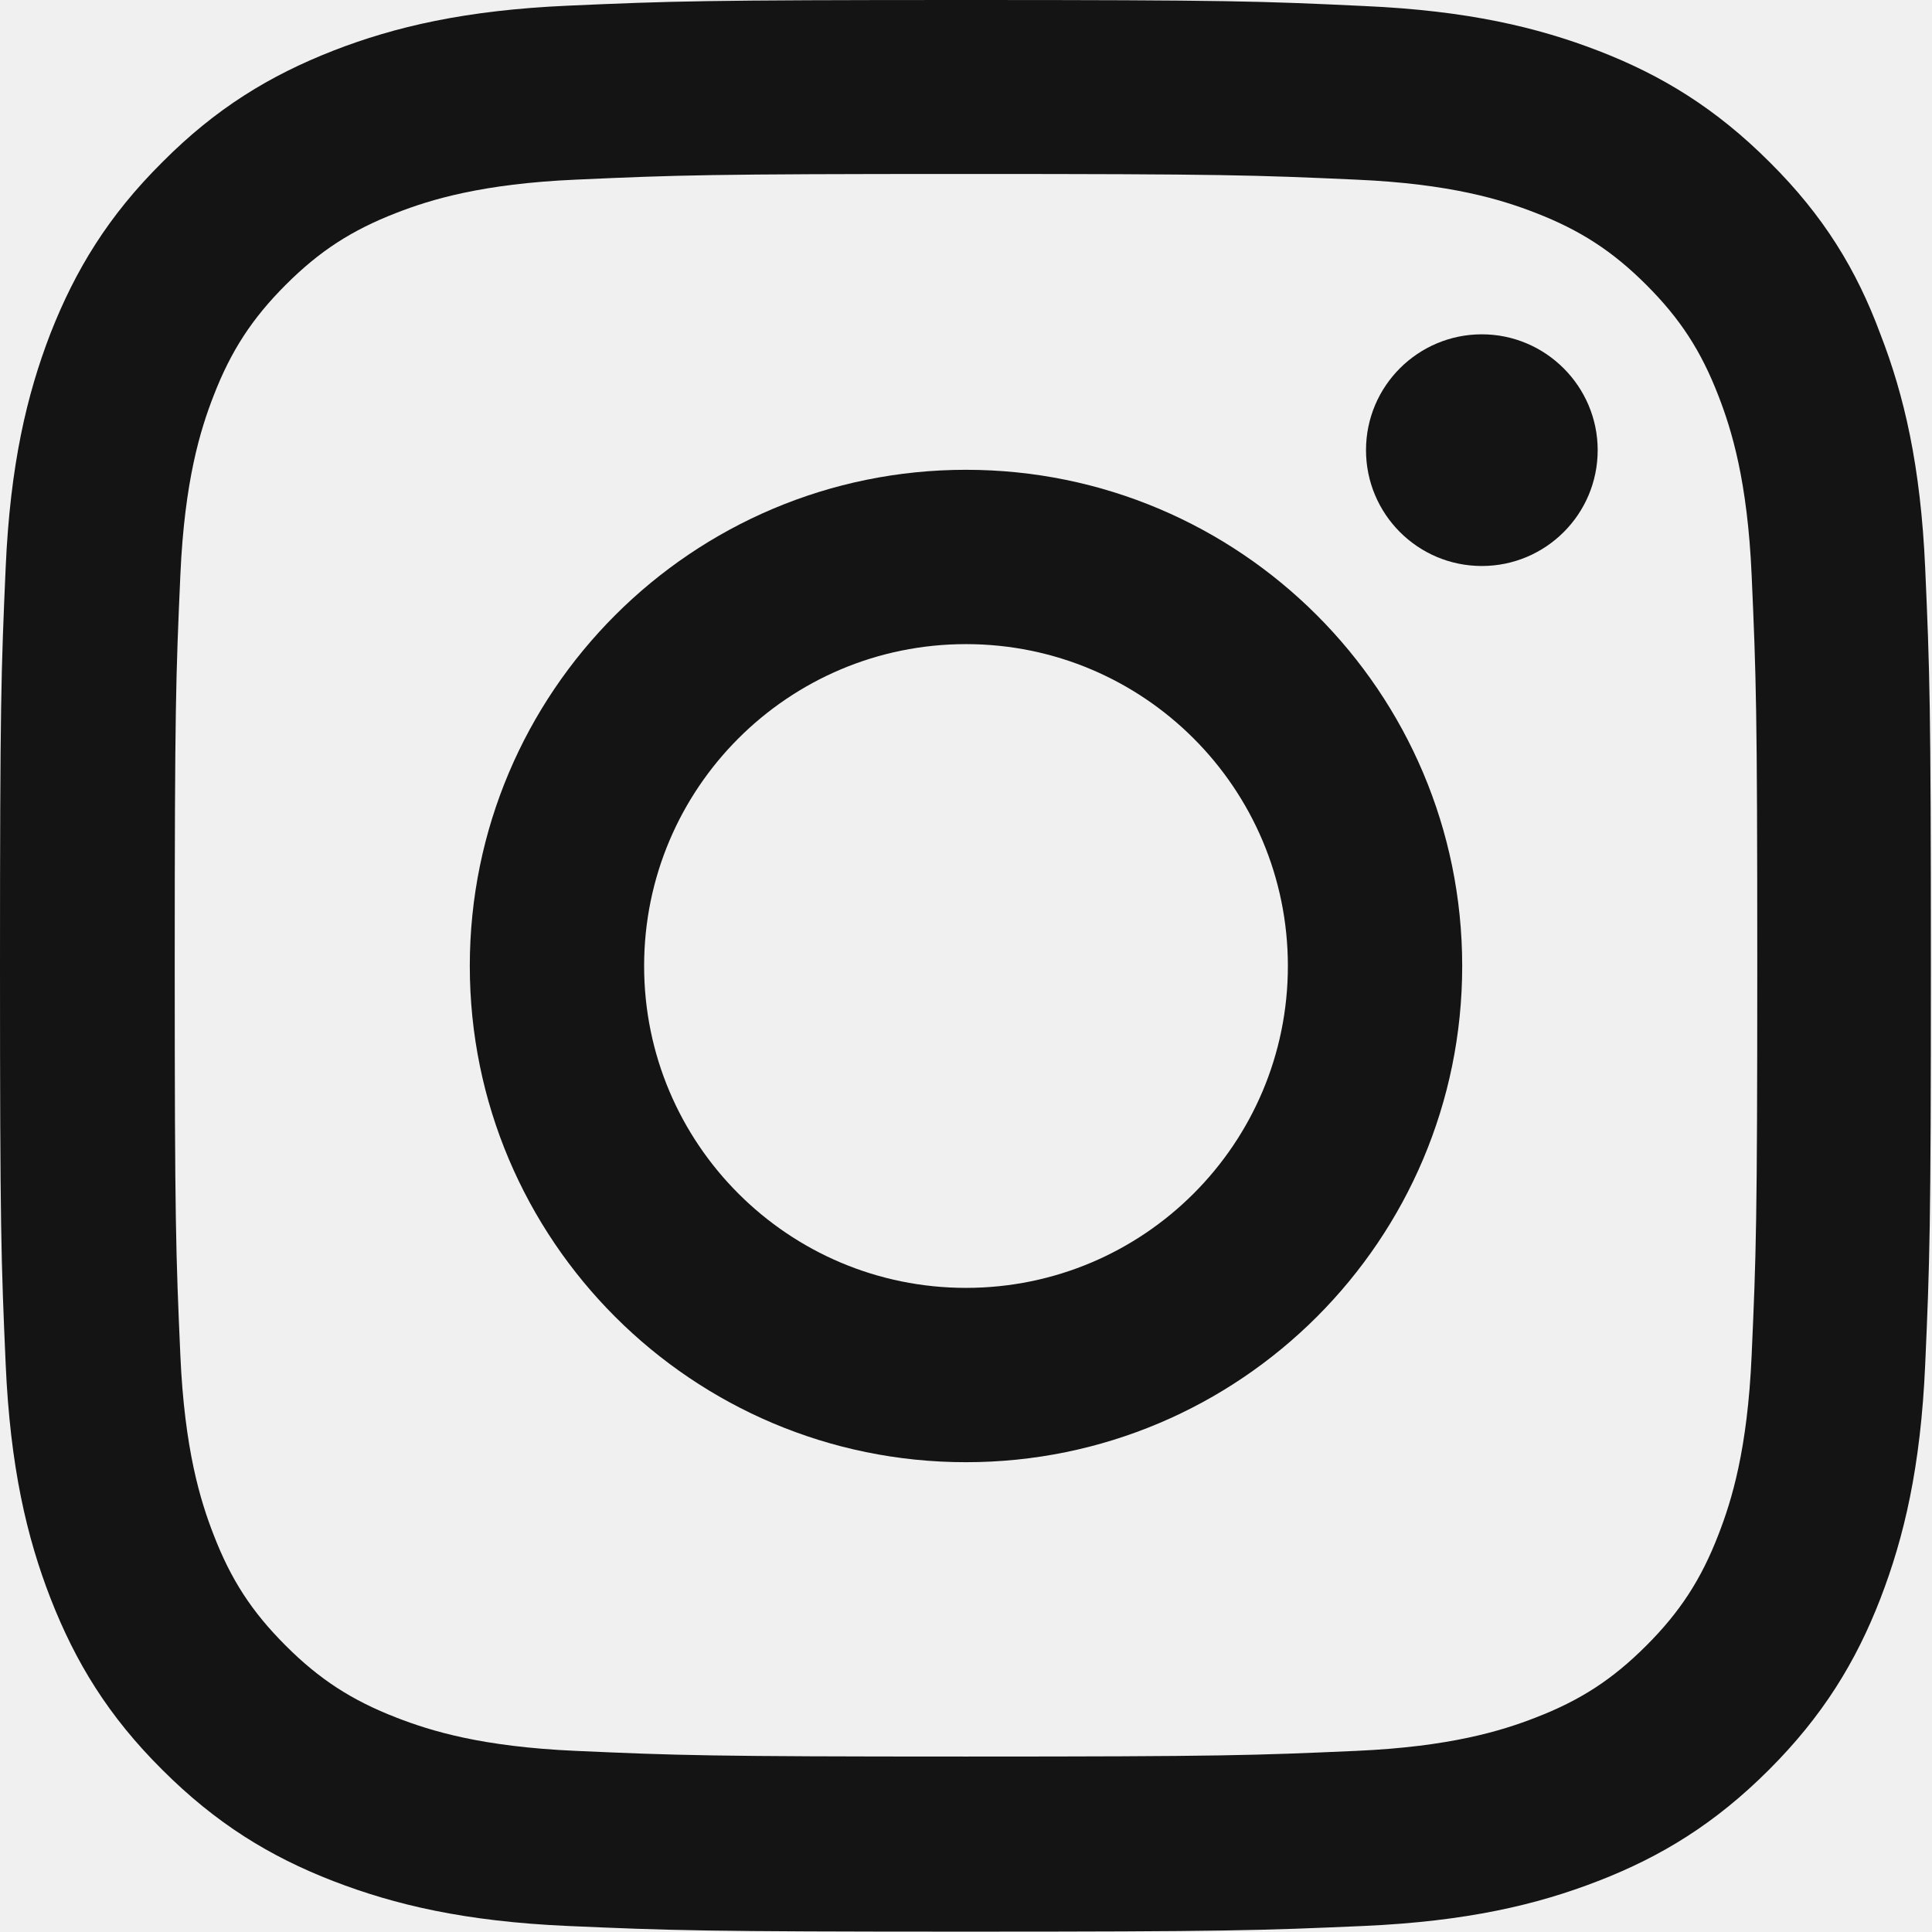
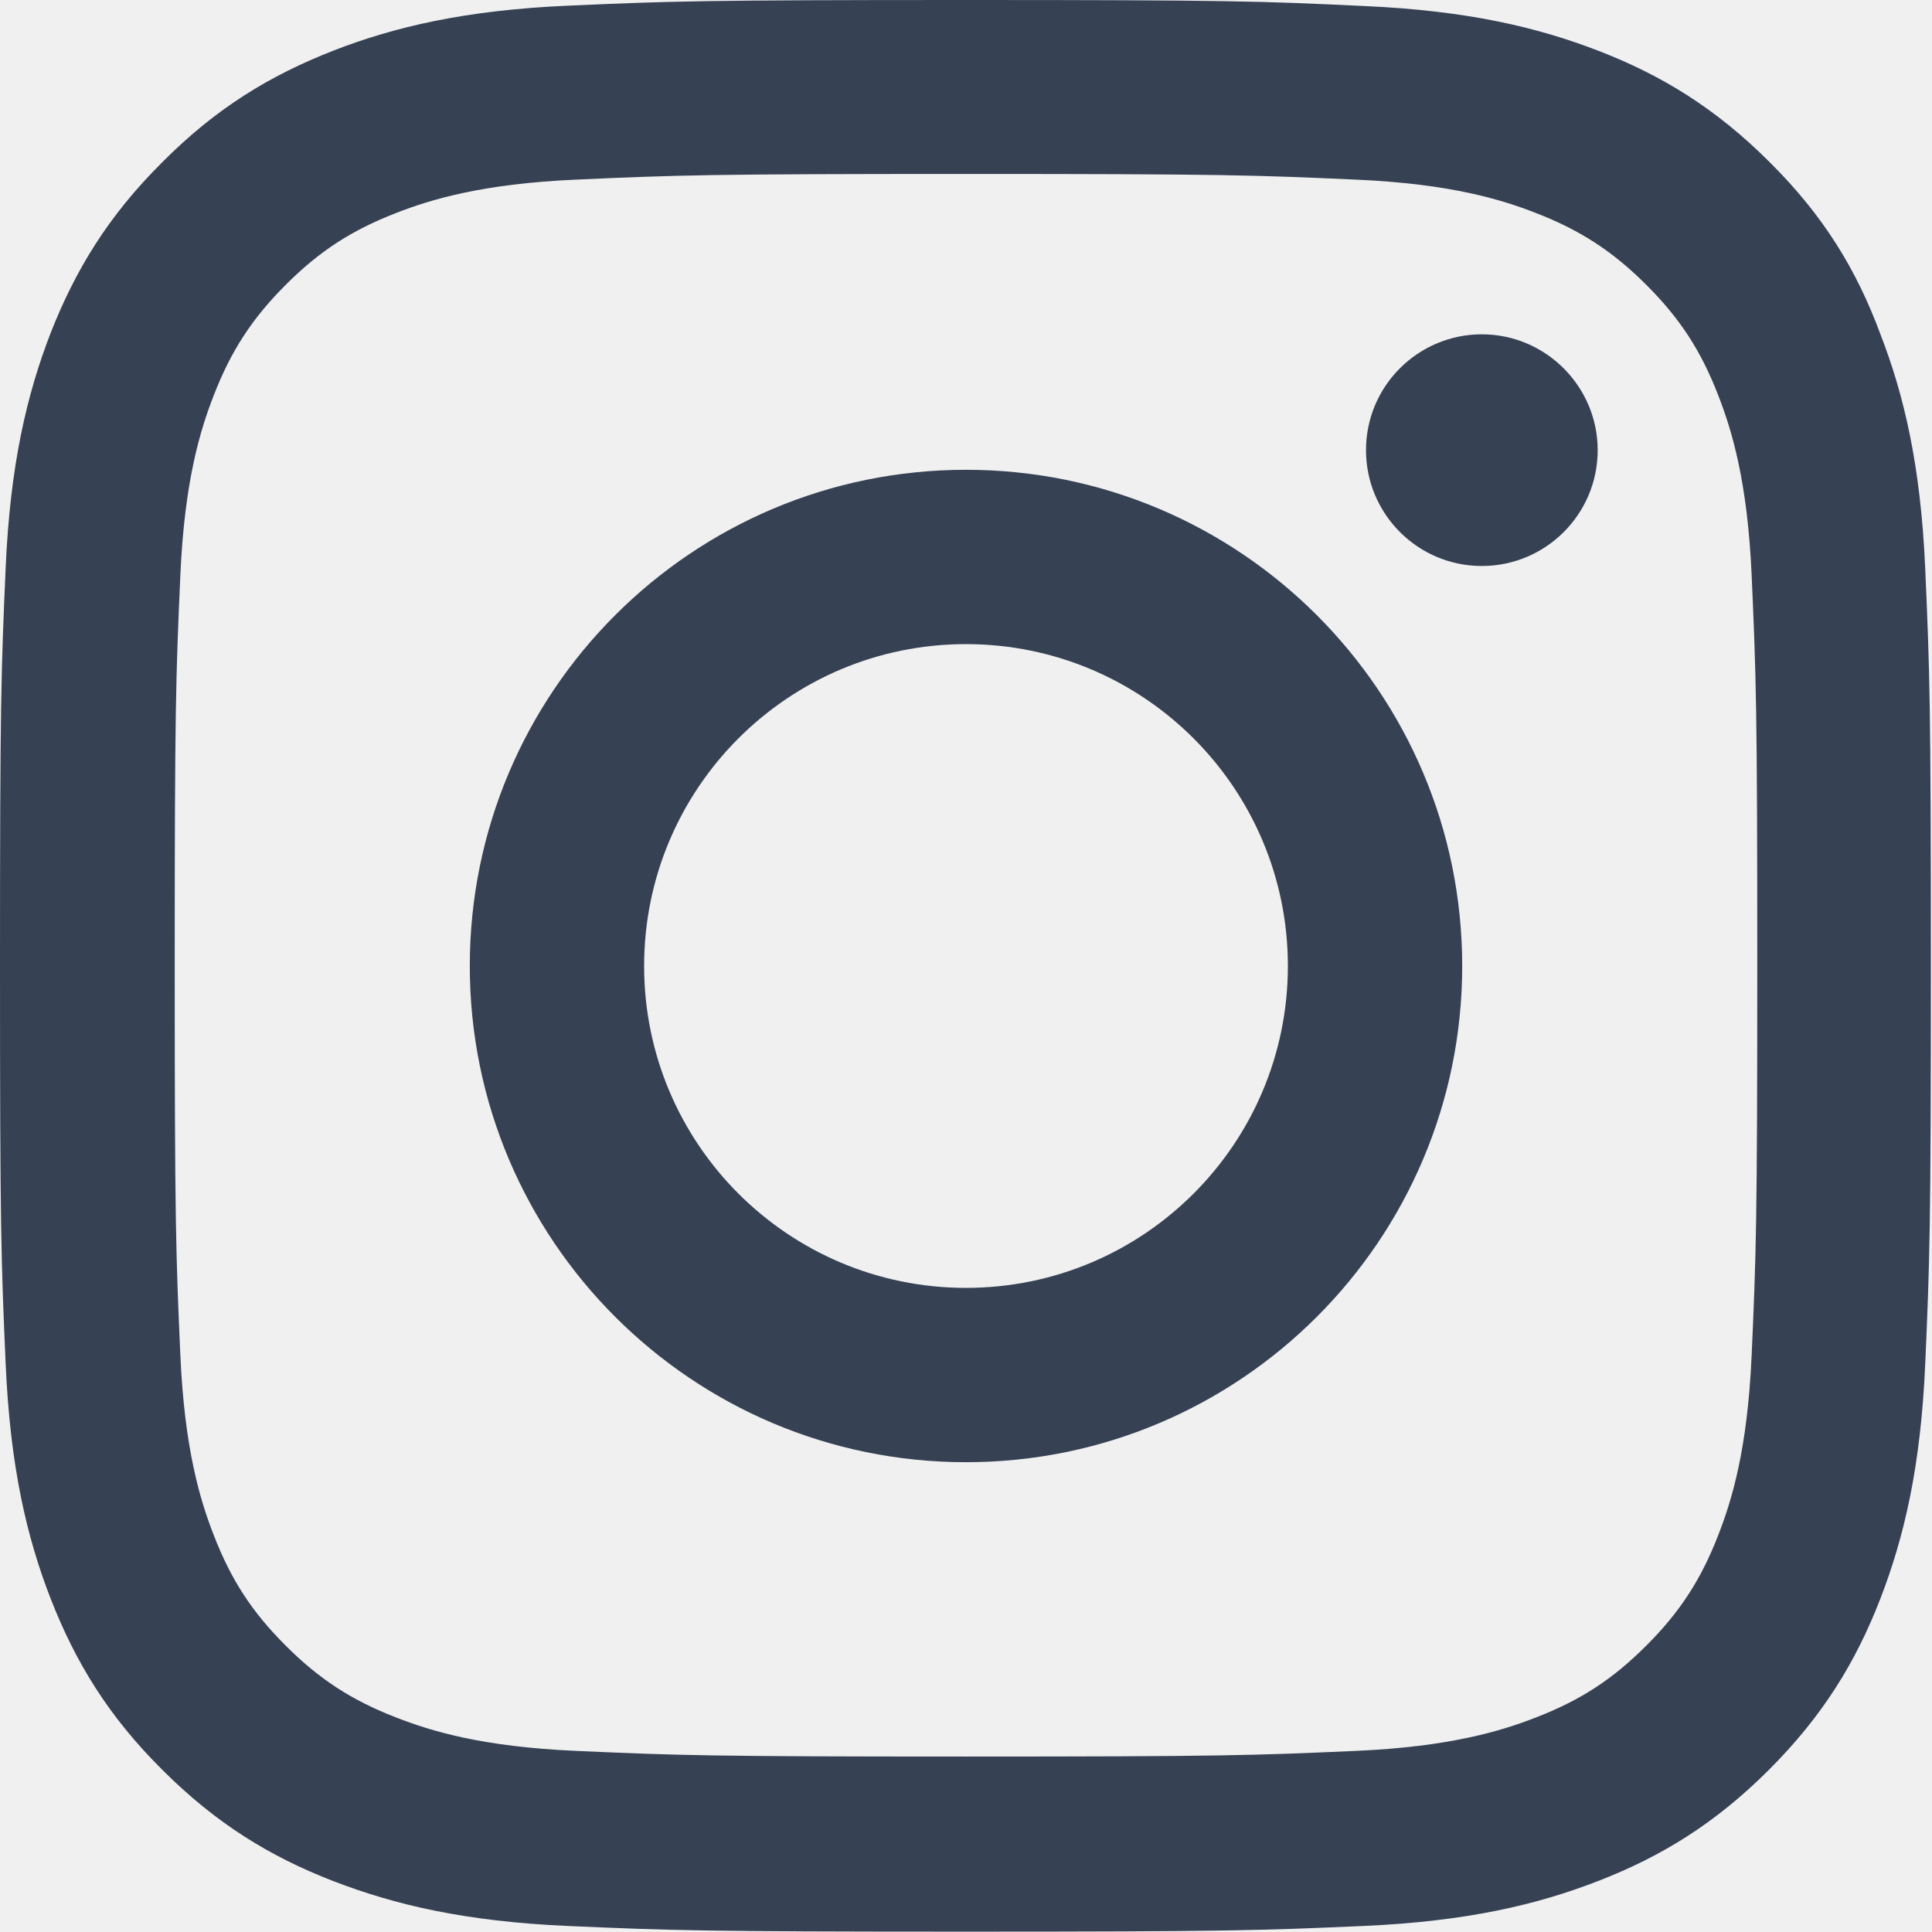
<svg xmlns="http://www.w3.org/2000/svg" width="48" height="48" viewBox="0 0 48 48" fill="none">
-   <g clip-path="url(#clip0_17_27)">
-     <path d="M24 4.322C30.413 4.322 31.172 4.35 33.694 4.463C36.038 4.566 37.303 4.959 38.147 5.287C39.263 5.719 40.069 6.244 40.903 7.078C41.747 7.922 42.263 8.719 42.694 9.834C43.022 10.678 43.416 11.953 43.519 14.287C43.631 16.819 43.659 17.578 43.659 23.981C43.659 30.394 43.631 31.153 43.519 33.675C43.416 36.019 43.022 37.284 42.694 38.128C42.263 39.244 41.737 40.05 40.903 40.884C40.059 41.728 39.263 42.244 38.147 42.675C37.303 43.003 36.028 43.397 33.694 43.5C31.163 43.612 30.403 43.641 24 43.641C17.587 43.641 16.828 43.612 14.306 43.5C11.963 43.397 10.697 43.003 9.853 42.675C8.738 42.244 7.931 41.719 7.097 40.884C6.253 40.041 5.737 39.244 5.306 38.128C4.978 37.284 4.584 36.009 4.481 33.675C4.369 31.144 4.341 30.384 4.341 23.981C4.341 17.569 4.369 16.809 4.481 14.287C4.584 11.944 4.978 10.678 5.306 9.834C5.737 8.719 6.263 7.912 7.097 7.078C7.941 6.234 8.738 5.719 9.853 5.287C10.697 4.959 11.972 4.566 14.306 4.463C16.828 4.35 17.587 4.322 24 4.322ZM24 0C17.484 0 16.669 0.028 14.109 0.141C11.559 0.253 9.806 0.666 8.287 1.256C6.703 1.875 5.362 2.691 4.031 4.031C2.691 5.362 1.875 6.703 1.256 8.278C0.666 9.806 0.253 11.55 0.141 14.1C0.028 16.669 0 17.484 0 24C0 30.516 0.028 31.331 0.141 33.891C0.253 36.441 0.666 38.194 1.256 39.712C1.875 41.297 2.691 42.638 4.031 43.969C5.362 45.3 6.703 46.125 8.278 46.734C9.806 47.325 11.55 47.737 14.1 47.85C16.659 47.962 17.475 47.991 23.991 47.991C30.506 47.991 31.322 47.962 33.881 47.85C36.431 47.737 38.184 47.325 39.703 46.734C41.278 46.125 42.619 45.3 43.95 43.969C45.281 42.638 46.106 41.297 46.716 39.722C47.306 38.194 47.719 36.45 47.831 33.9C47.944 31.341 47.972 30.525 47.972 24.009C47.972 17.494 47.944 16.678 47.831 14.119C47.719 11.569 47.306 9.816 46.716 8.297C46.125 6.703 45.309 5.362 43.969 4.031C42.638 2.7 41.297 1.875 39.722 1.266C38.194 0.675 36.45 0.263 33.9 0.15C31.331 0.028 30.516 0 24 0Z" fill="#141414" />
-     <path d="M24 11.672C17.194 11.672 11.672 17.194 11.672 24C11.672 30.806 17.194 36.328 24 36.328C30.806 36.328 36.328 30.806 36.328 24C36.328 17.194 30.806 11.672 24 11.672ZM24 31.997C19.584 31.997 16.003 28.416 16.003 24C16.003 19.584 19.584 16.003 24 16.003C28.416 16.003 31.997 19.584 31.997 24C31.997 28.416 28.416 31.997 24 31.997Z" fill="#141414" />
-     <path d="M39.694 11.184C39.694 12.778 38.4 14.062 36.816 14.062C35.222 14.062 33.938 12.769 33.938 11.184C33.938 9.591 35.231 8.306 36.816 8.306C38.4 8.306 39.694 9.6 39.694 11.184Z" fill="#141414" />
+   <g clip-path="url(#clip0_17_63)">
+     <path d="M24 4.322C30.413 4.322 31.172 4.35 33.694 4.463C36.038 4.566 37.303 4.959 38.147 5.287C39.263 5.719 40.069 6.244 40.903 7.078C41.747 7.922 42.263 8.719 42.694 9.834C43.022 10.678 43.416 11.953 43.519 14.287C43.631 16.819 43.659 17.578 43.659 23.981C43.659 30.394 43.631 31.153 43.519 33.675C43.416 36.019 43.022 37.284 42.694 38.128C42.263 39.244 41.737 40.05 40.903 40.884C40.059 41.728 39.263 42.244 38.147 42.675C37.303 43.003 36.028 43.397 33.694 43.5C31.163 43.612 30.403 43.641 24 43.641C17.587 43.641 16.828 43.612 14.306 43.5C11.963 43.397 10.697 43.003 9.853 42.675C8.738 42.244 7.931 41.719 7.097 40.884C6.253 40.041 5.737 39.244 5.306 38.128C4.978 37.284 4.584 36.009 4.481 33.675C4.369 31.144 4.341 30.384 4.341 23.981C4.341 17.569 4.369 16.809 4.481 14.287C4.584 11.944 4.978 10.678 5.306 9.834C5.737 8.719 6.263 7.912 7.097 7.078C7.941 6.234 8.738 5.719 9.853 5.287C10.697 4.959 11.972 4.566 14.306 4.463C16.828 4.35 17.587 4.322 24 4.322ZM24 0C17.484 0 16.669 0.028 14.109 0.141C11.559 0.253 9.806 0.666 8.287 1.256C6.703 1.875 5.362 2.691 4.031 4.031C2.691 5.362 1.875 6.703 1.256 8.278C0.666 9.806 0.253 11.55 0.141 14.1C0.028 16.669 0 17.484 0 24C0 30.516 0.028 31.331 0.141 33.891C0.253 36.441 0.666 38.194 1.256 39.712C1.875 41.297 2.691 42.638 4.031 43.969C5.362 45.3 6.703 46.125 8.278 46.734C9.806 47.325 11.55 47.737 14.1 47.85C16.659 47.962 17.475 47.991 23.991 47.991C30.506 47.991 31.322 47.962 33.881 47.85C36.431 47.737 38.184 47.325 39.703 46.734C41.278 46.125 42.619 45.3 43.95 43.969C45.281 42.638 46.106 41.297 46.716 39.722C47.306 38.194 47.719 36.45 47.831 33.9C47.944 31.341 47.972 30.525 47.972 24.009C47.972 17.494 47.944 16.678 47.831 14.119C47.719 11.569 47.306 9.816 46.716 8.297C46.125 6.703 45.309 5.362 43.969 4.031C42.638 2.7 41.297 1.875 39.722 1.266C38.194 0.675 36.45 0.263 33.9 0.15C31.331 0.028 30.516 0 24 0Z" fill="#364154" />
+     <path d="M24 11.672C17.194 11.672 11.672 17.194 11.672 24C11.672 30.806 17.194 36.328 24 36.328C30.806 36.328 36.328 30.806 36.328 24C36.328 17.194 30.806 11.672 24 11.672ZM24 31.997C19.584 31.997 16.003 28.416 16.003 24C16.003 19.584 19.584 16.003 24 16.003C28.416 16.003 31.997 19.584 31.997 24C31.997 28.416 28.416 31.997 24 31.997Z" fill="#364154" />
+     <path d="M39.694 11.184C39.694 12.778 38.4 14.062 36.816 14.062C35.222 14.062 33.938 12.769 33.938 11.184C33.938 9.591 35.231 8.306 36.816 8.306C38.4 8.306 39.694 9.6 39.694 11.184Z" fill="#364154" />
  </g>
  <defs>
-     <clipPath id="clip0_17_27">
+     <clipPath id="clip0_17_63">
      <rect width="48" height="48" fill="white" />
    </clipPath>
  </defs>
</svg>
